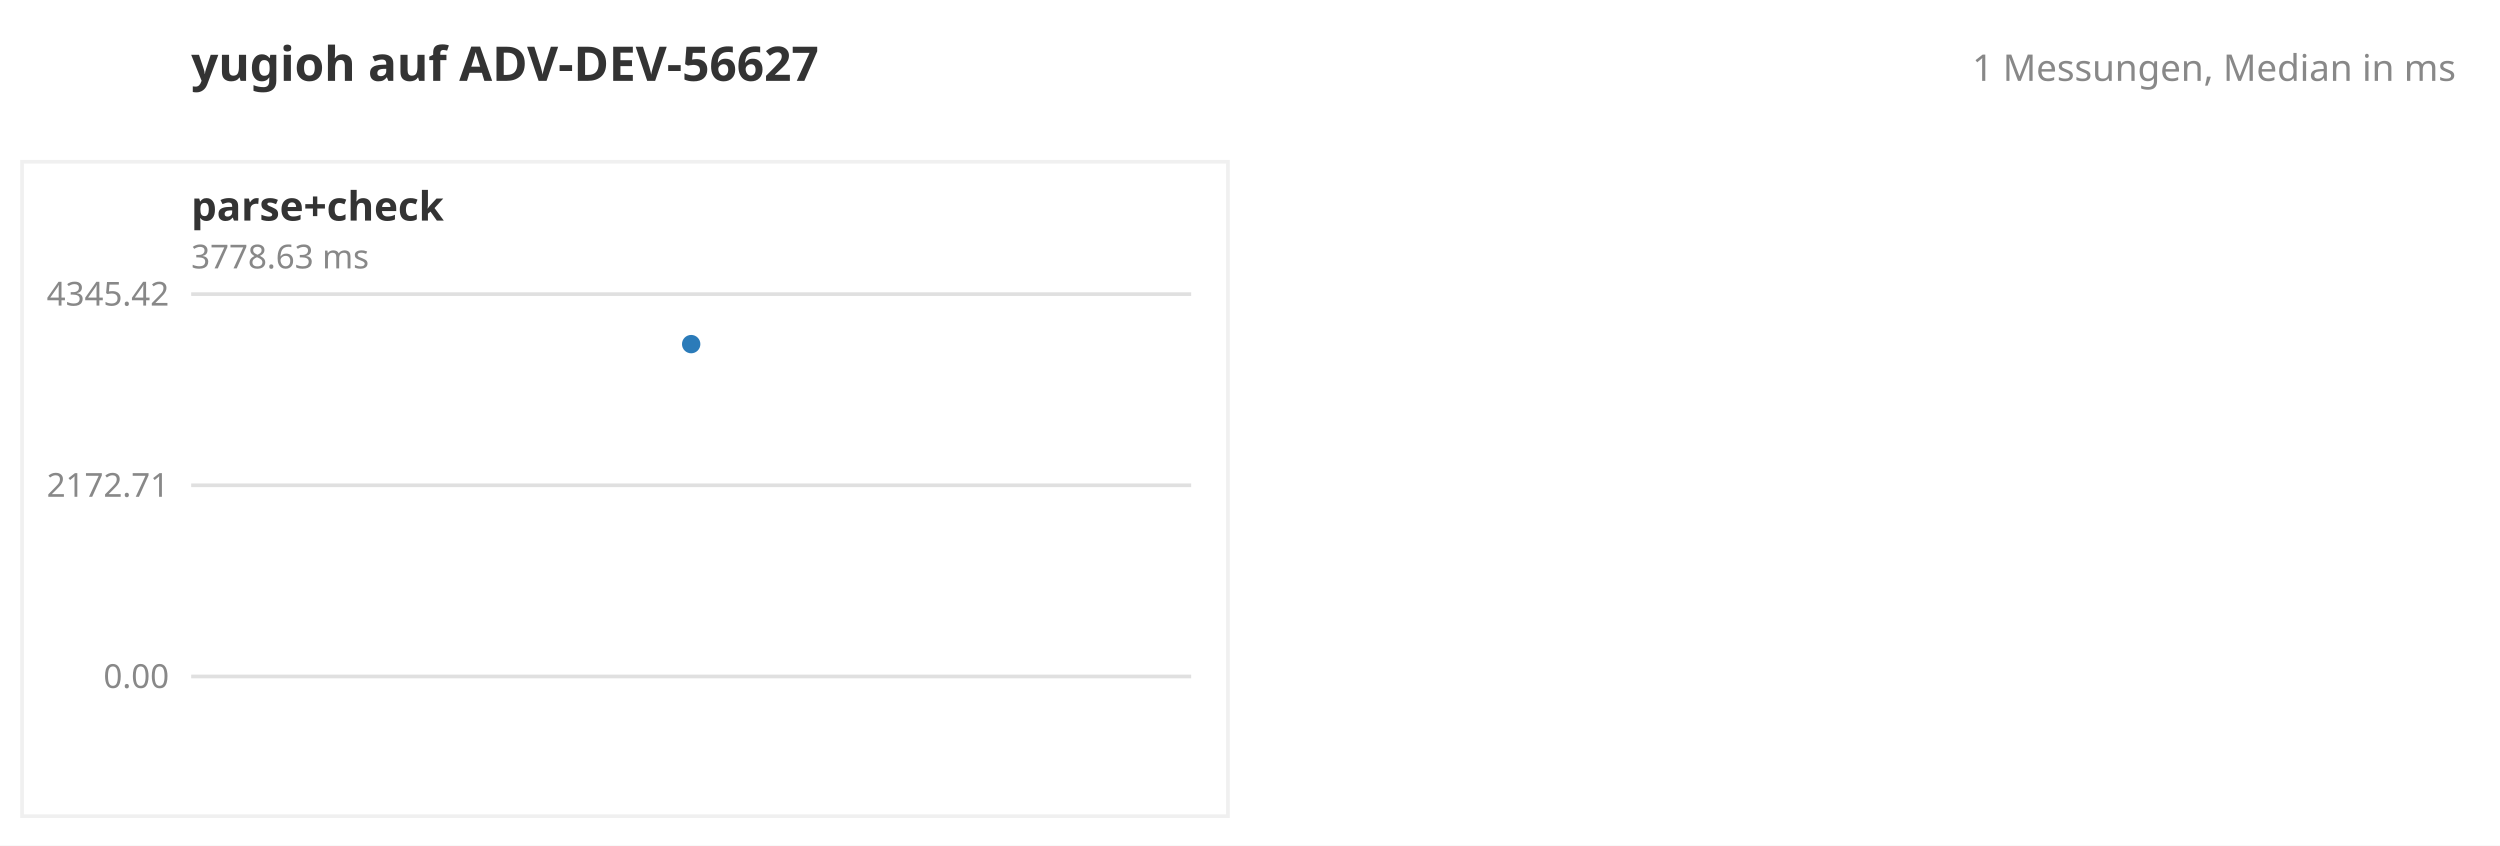
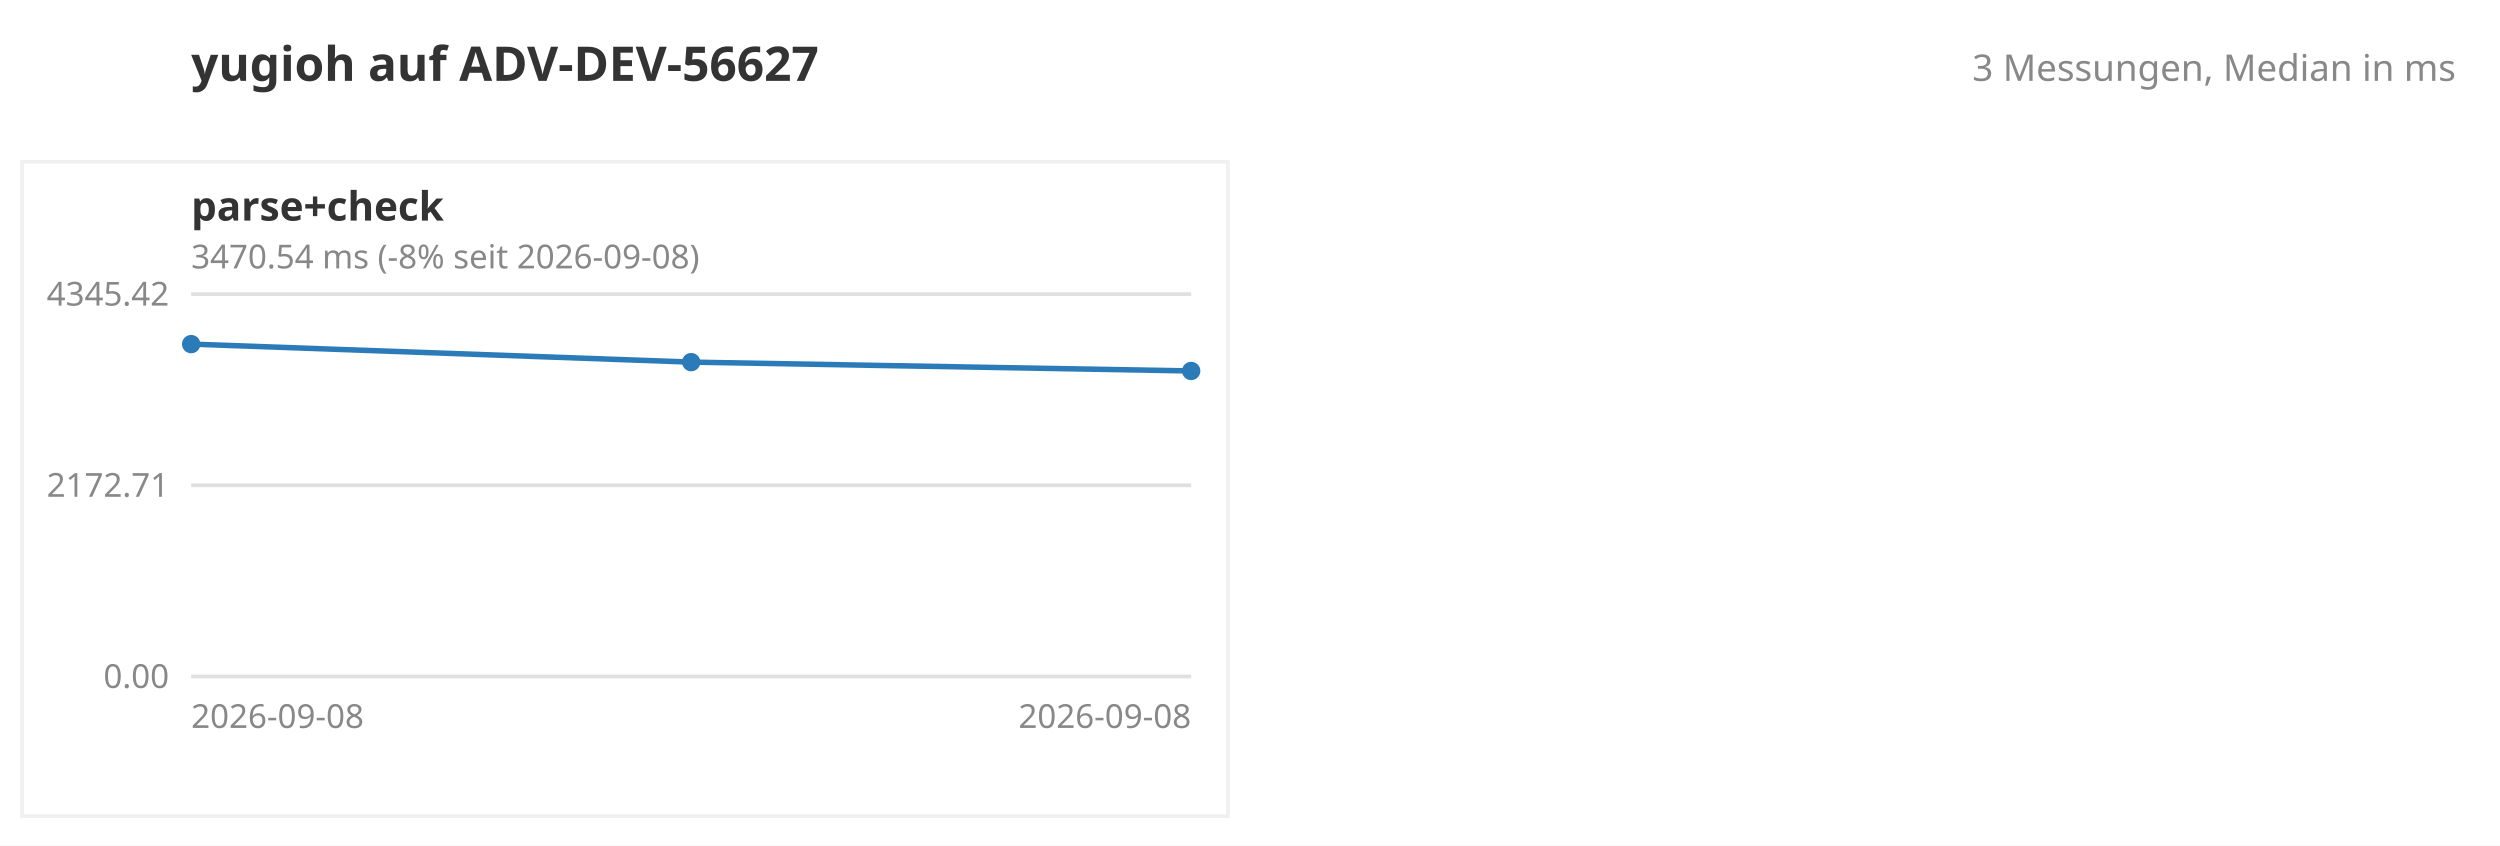
<svg xmlns="http://www.w3.org/2000/svg" width="680" height="230" font-family="sans-serif">
  <rect width="680" height="230" fill="#fff" />
  <text x="52" y="22" font-size="13" font-weight="bold" fill="#333">yugioh auf ADV-DEV-56627</text>
-   <text x="668" y="22" text-anchor="end" font-size="10" fill="#888">1 Messungen, Median in ms</text>
+   <text x="668" y="22" text-anchor="end" font-size="10" fill="#888">3 Messungen, Median in ms</text>
  <g transform="translate(0 40)">
    <rect x="6" y="4" width="328" height="178" fill="none" stroke="#f0f0f0" />
    <text x="52" y="20" font-size="11" font-weight="bold" fill="#333">parse+check</text>
-     <text x="52" y="33" font-size="9" fill="#888">3778.63 ms</text>
+     <text x="52" y="33" font-size="9" fill="#888">3470.54 ms (-8% seit 2026-09-08)</text>
    <line x1="52" y1="144.0" x2="324" y2="144.0" stroke="#e0e0e0" />
    <text x="46" y="144.0" text-anchor="end" dominant-baseline="middle" font-size="9" fill="#888">0.00</text>
    <line x1="52" y1="92.0" x2="324" y2="92.0" stroke="#e0e0e0" />
    <text x="46" y="92.0" text-anchor="end" dominant-baseline="middle" font-size="9" fill="#888">2172.71</text>
    <line x1="52" y1="40.0" x2="324" y2="40.0" stroke="#e0e0e0" />
    <text x="46" y="40.0" text-anchor="end" dominant-baseline="middle" font-size="9" fill="#888">4345.42</text>
-     <polyline fill="none" stroke="#2b7bb9" stroke-width="1.5" points="188.0,53.6" />
-     <circle cx="188.0" cy="53.6" r="2.5" fill="#2b7bb9" />
+     <text x="52" y="158" font-size="9" fill="#888">2026-09-08</text>
+     <text x="324" y="158" text-anchor="end" font-size="9" fill="#888">2026-09-08</text>
+     <polyline fill="none" stroke="#2b7bb9" stroke-width="1.5" points="52.0,53.6 188.0,58.5 324.0,60.9" />
+     <circle cx="52.0" cy="53.6" r="2.5" fill="#2b7bb9" />
+     <circle cx="188.0" cy="58.5" r="2.5" fill="#2b7bb9" />
+     <circle cx="324.0" cy="60.9" r="2.5" fill="#2b7bb9" />
  </g>
</svg>
